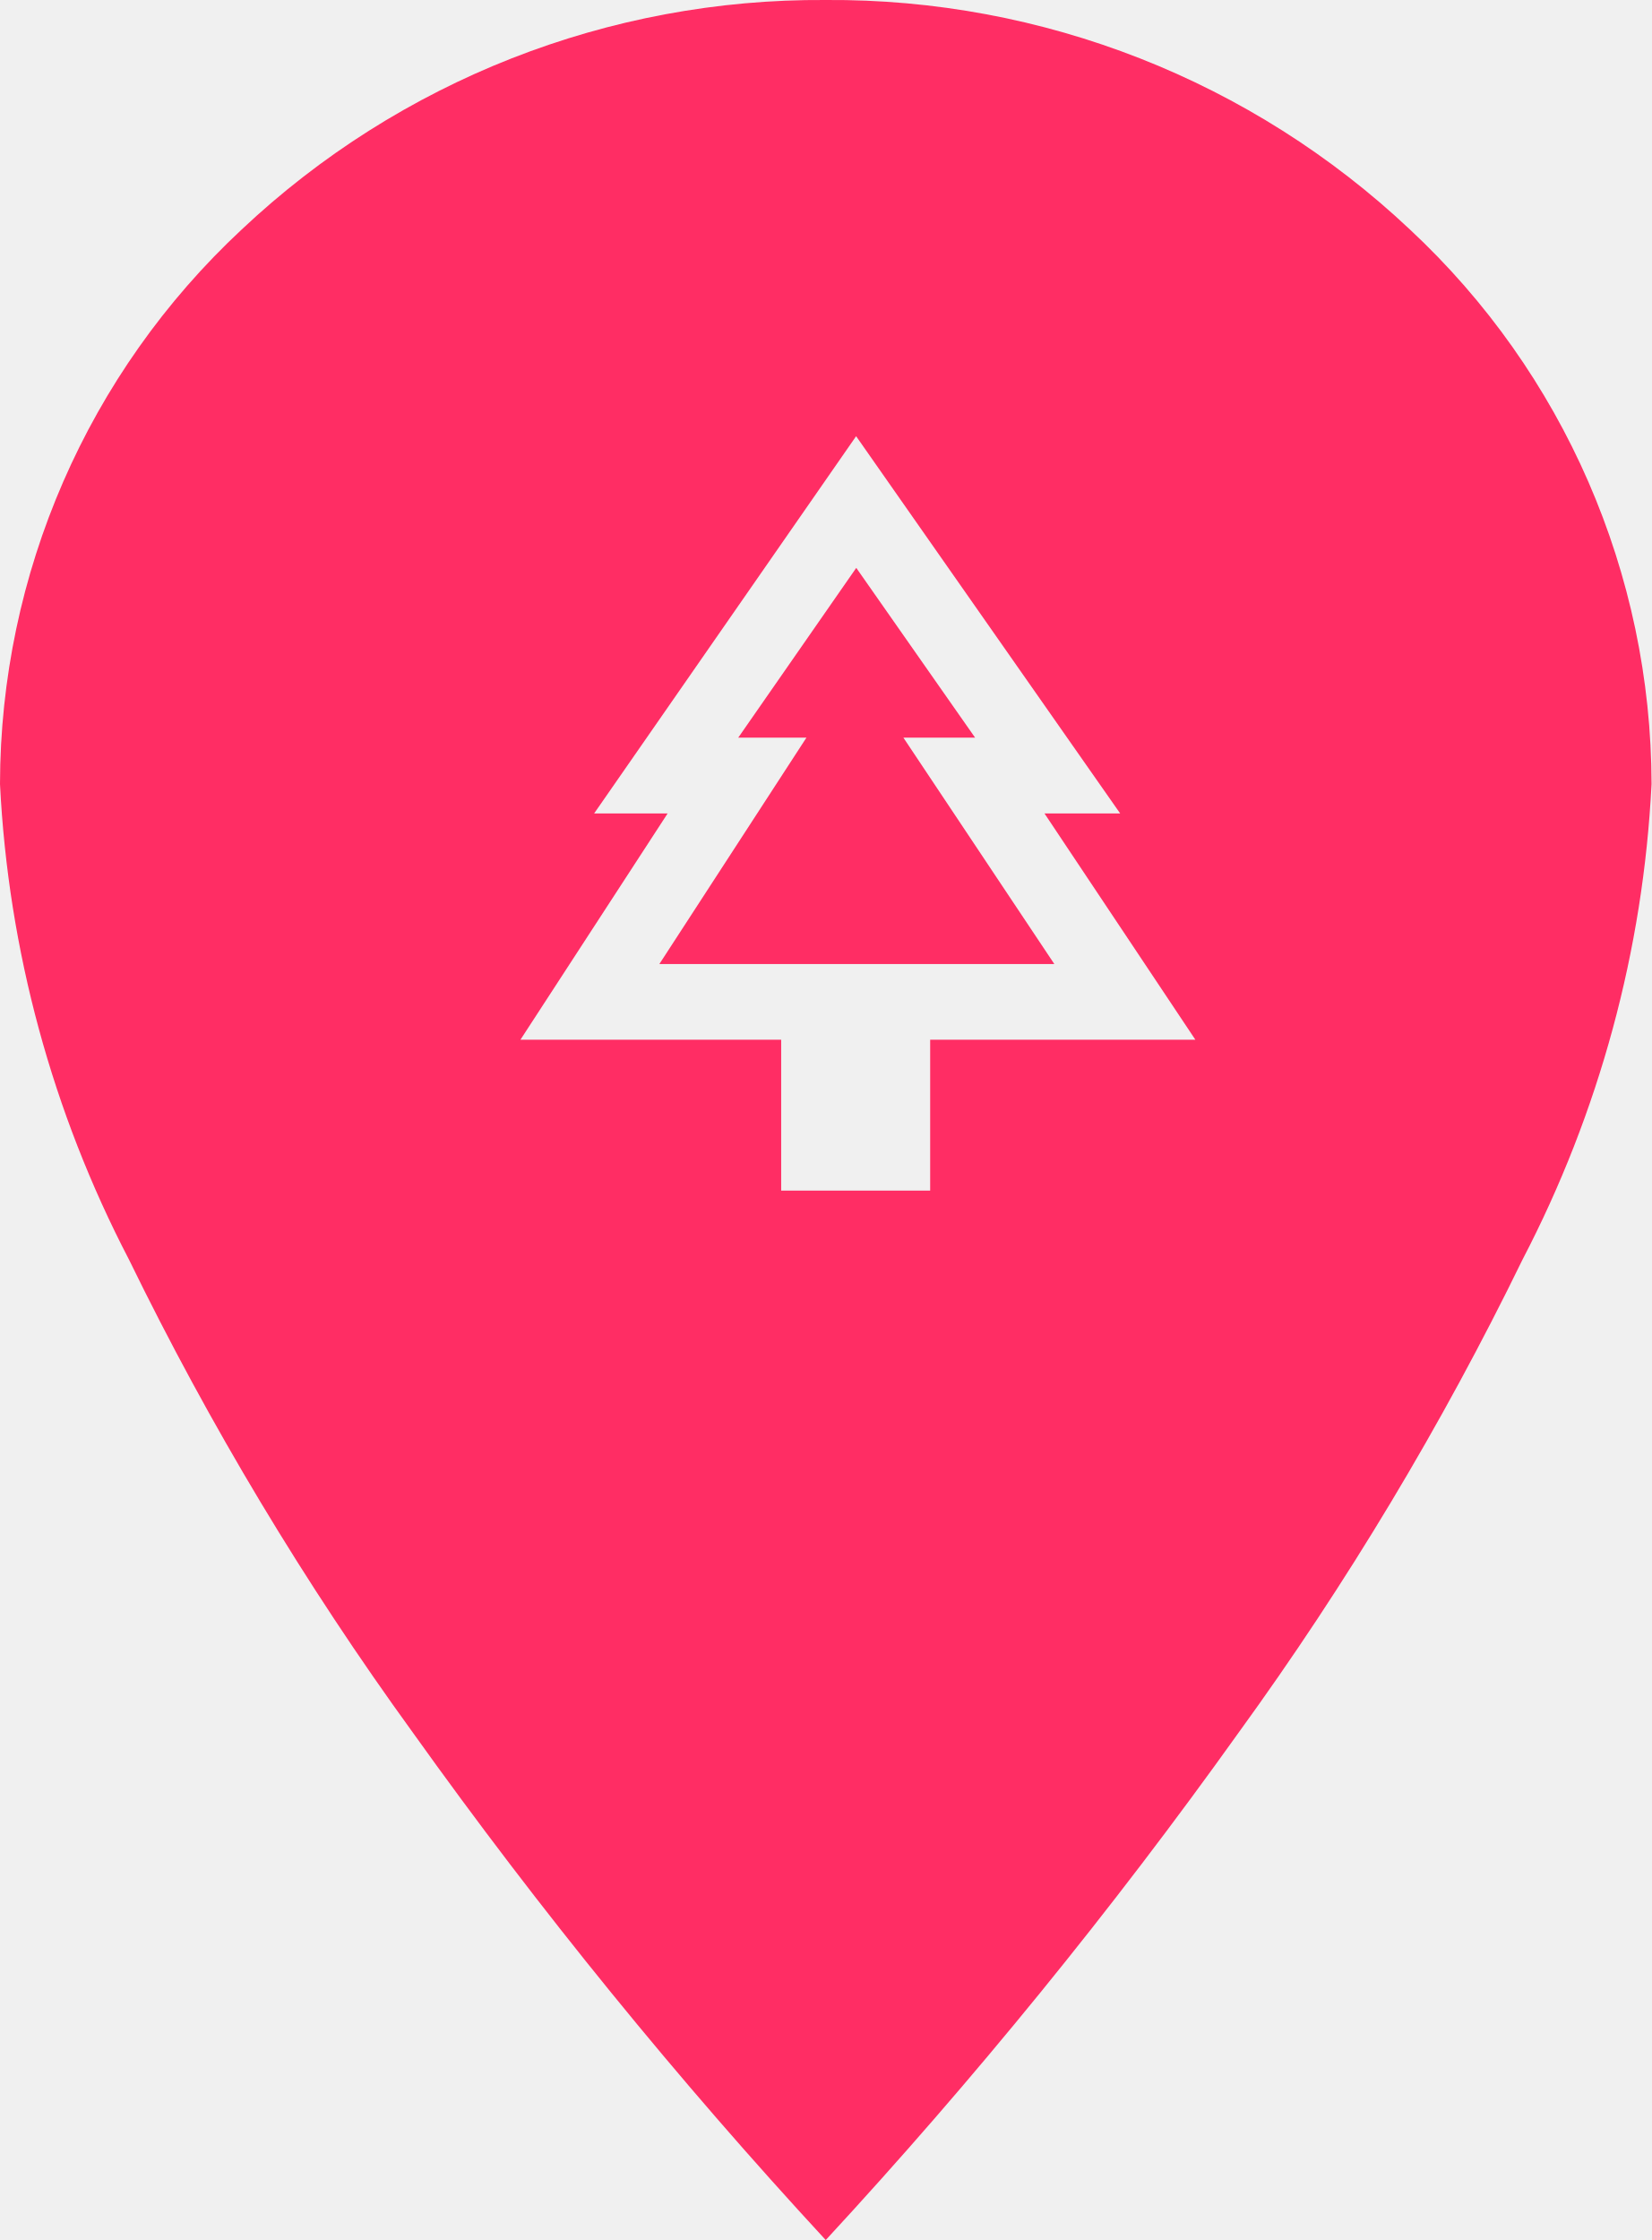
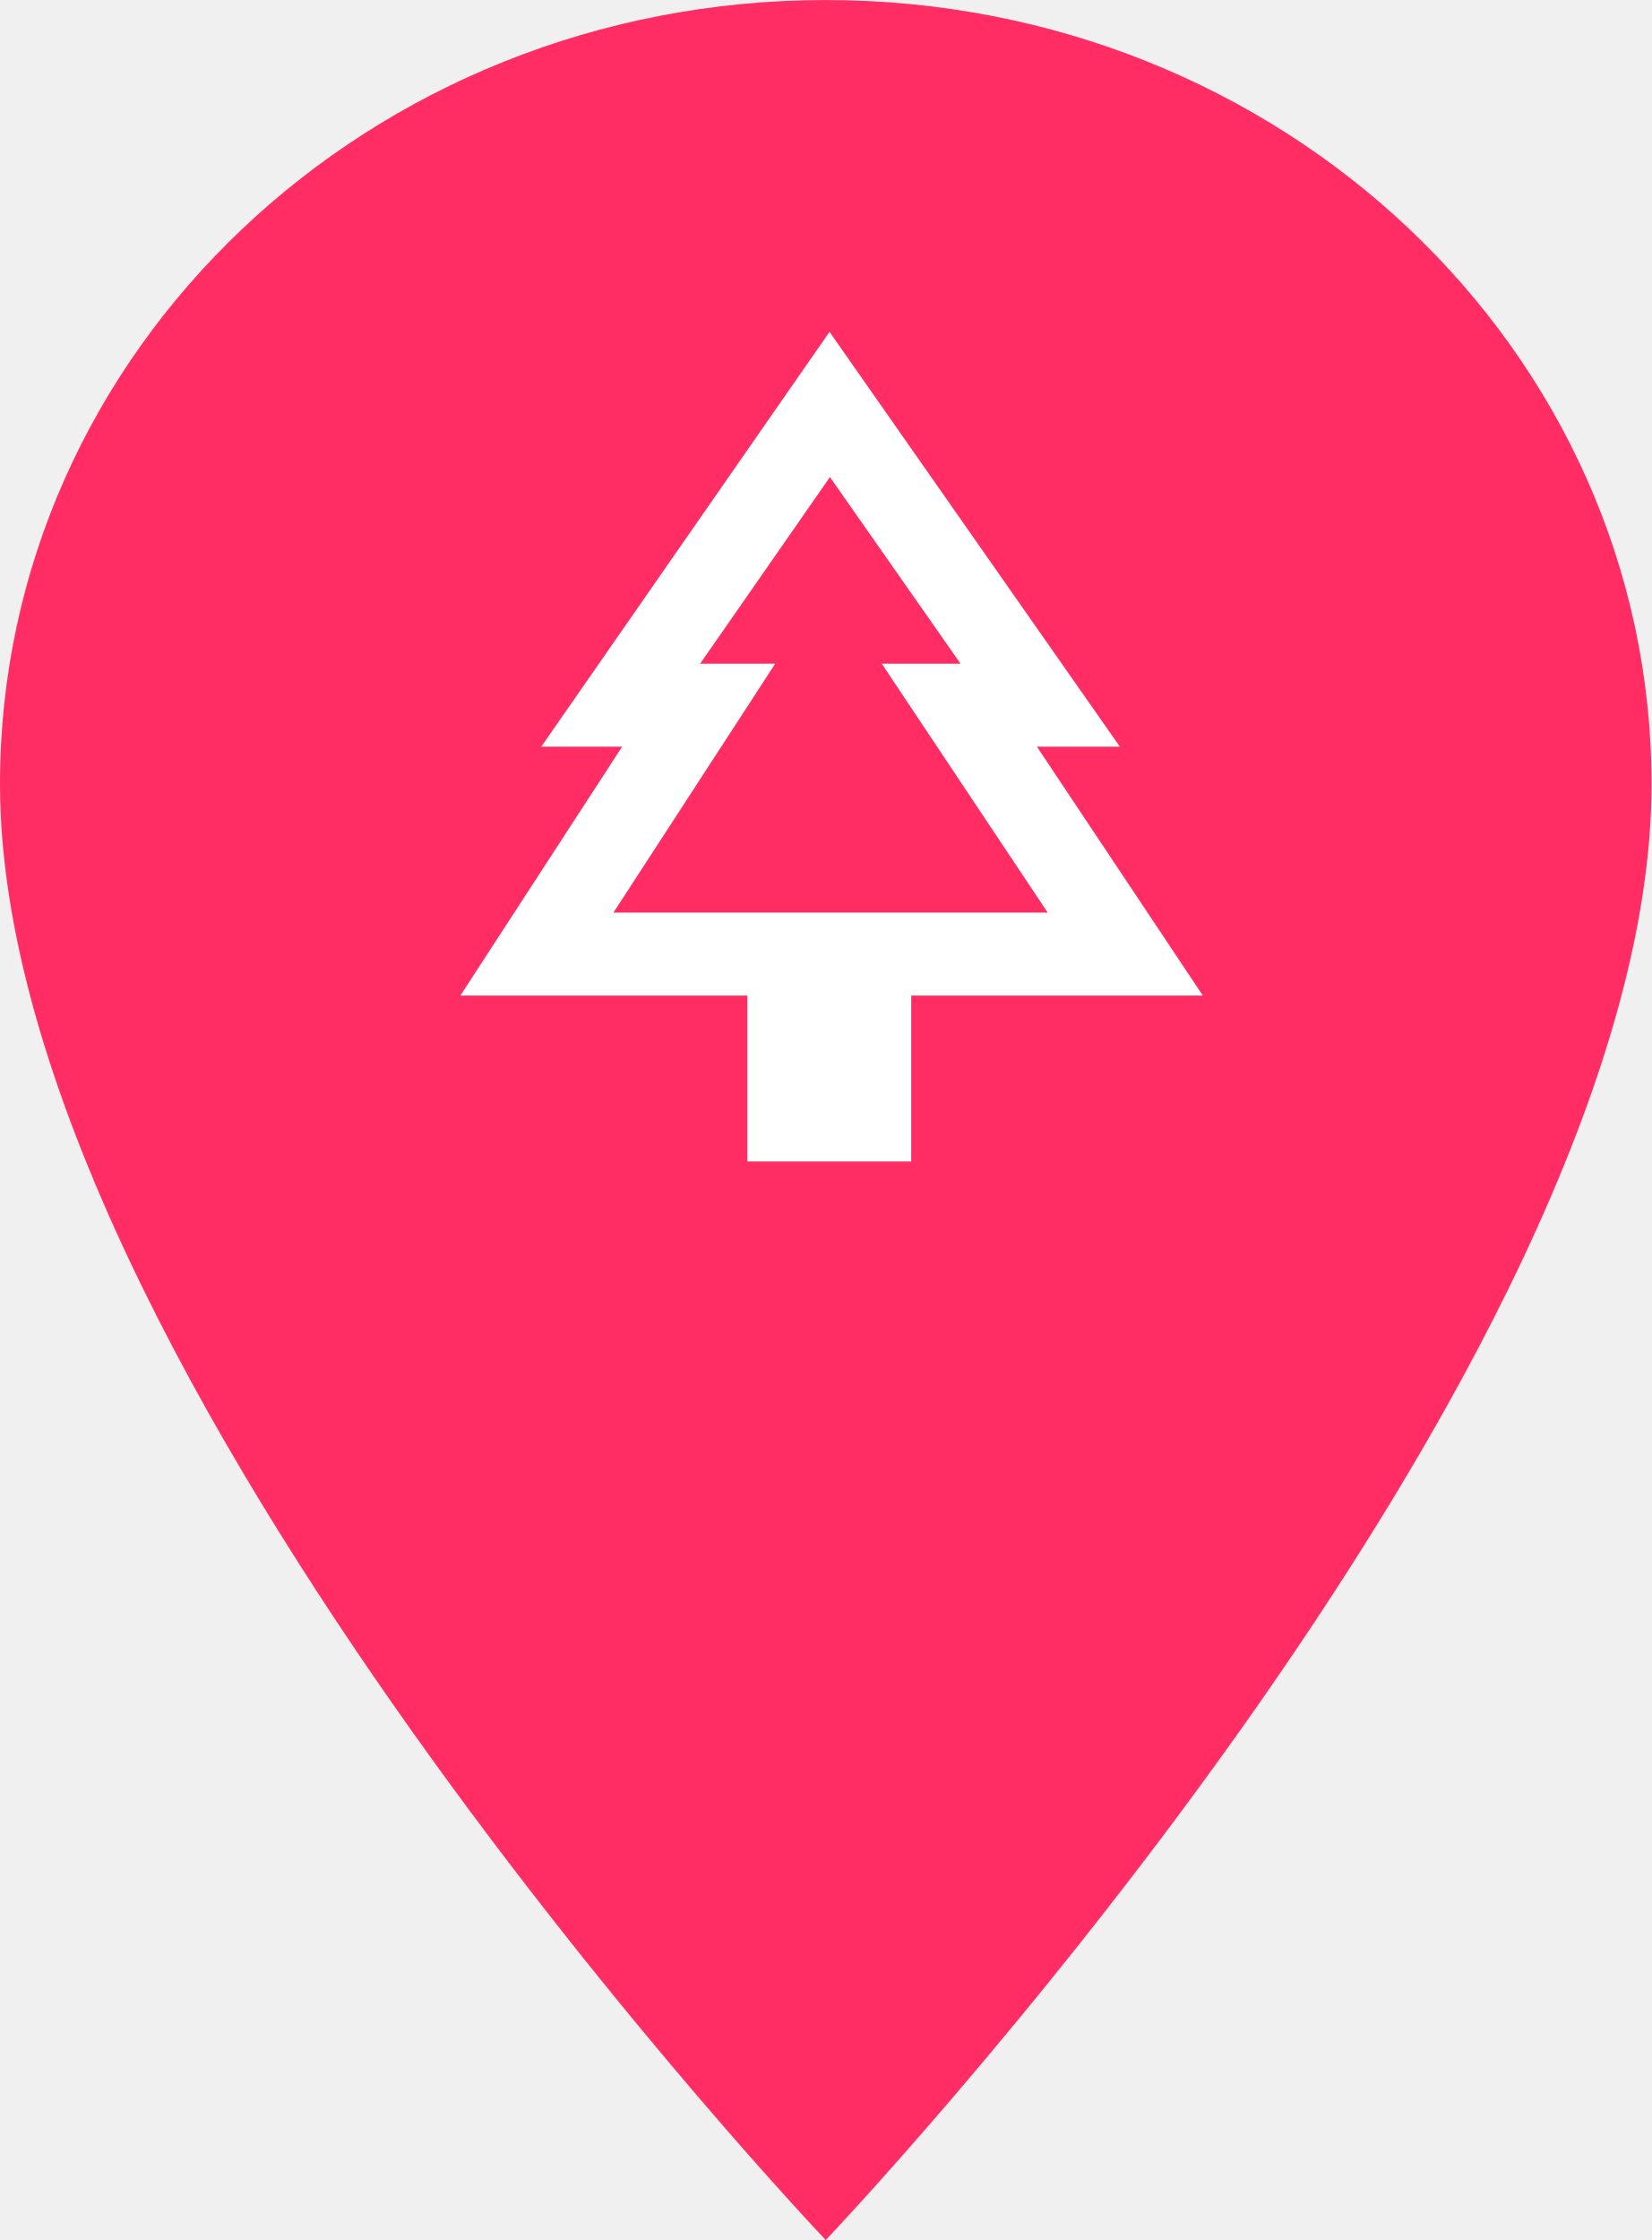
- <svg xmlns="http://www.w3.org/2000/svg" id="Marker-Web" width="23.999" height="32.547" viewBox="0 0 23.999 32.547">
-   <path id="Ausschluss_2" data-name="Ausschluss 2" d="M-4094,5896.548h0a75.578,75.578,0,0,1-6-7.373,46.106,46.106,0,0,1-4.125-6.872,16.768,16.768,0,0,1-1.875-6.91,11.035,11.035,0,0,1,3.512-8.058A12.253,12.253,0,0,1-4094,5864a12.254,12.254,0,0,1,8.488,3.334,11.035,11.035,0,0,1,3.512,8.058,16.758,16.758,0,0,1-1.875,6.91,46.016,46.016,0,0,1-4.125,6.872,75.594,75.594,0,0,1-6,7.373Zm-.648-17.441v2.192h2.165v-2.192h3.854l-2.193-3.288h1.1l-3.837-5.481-3.807,5.481h1.068l-2.139,3.288Zm3.969-1.1h-5.739l2.137-3.289h-.991l1.715-2.467,1.727,2.467h-1.042l2.192,3.287Z" transform="translate(4106 -5864)" fill="#ff2d64" />
-   <g id="park_black_24dp" transform="translate(5 5.319)">
-     <g id="Gruppe_2019" data-name="Gruppe 2019" transform="translate(0 0)">
-       <rect id="Rechteck_316" data-name="Rechteck 316" width="14" height="12.996" fill="none" />
+ <svg xmlns="http://www.w3.org/2000/svg" width="39.819" height="54" viewBox="0 0 39.819 54">
+   <g id="Gruppe_2113" data-name="Gruppe 2113" transform="translate(-2566 5243.726)">
+     <g id="Gruppe_2095" data-name="Gruppe 2095" transform="translate(-250 223.726)">
+       <path id="Differenzmenge_213" data-name="Differenzmenge 213" d="M19.909,0C8.9,0,0,8.451,0,18.9,0,33.075,19.909,54,19.909,54S39.819,33.075,39.819,18.9C39.819,8.451,30.916,0,19.909,0Z" transform="translate(2816 -5467.451)" fill="#ff2d64" />
+     </g>
+     <g id="park_black_24dp" transform="translate(2574 -5237.726)">
+       <g id="Gruppe_2083" data-name="Gruppe 2083">
+         <rect id="Rechteck_323" data-name="Rechteck 323" width="24" height="24" fill="none" />
+       </g>
+       <g id="Gruppe_2086" data-name="Gruppe 2086">
+         <g id="Gruppe_2085" data-name="Gruppe 2085">
+           <g id="Gruppe_2084" data-name="Gruppe 2084">
+             <path id="Pfad_595" data-name="Pfad 595" d="M17,12h2L12,2,5.05,12H7L3.1,18h6.92v4h3.95V18H21ZM6.79,16l3.9-6H8.88l3.13-4.5L15.16,10h-1.9l4,6Z" fill="#fff" />
+           </g>
+         </g>
+       </g>
    </g>
  </g>
</svg>
